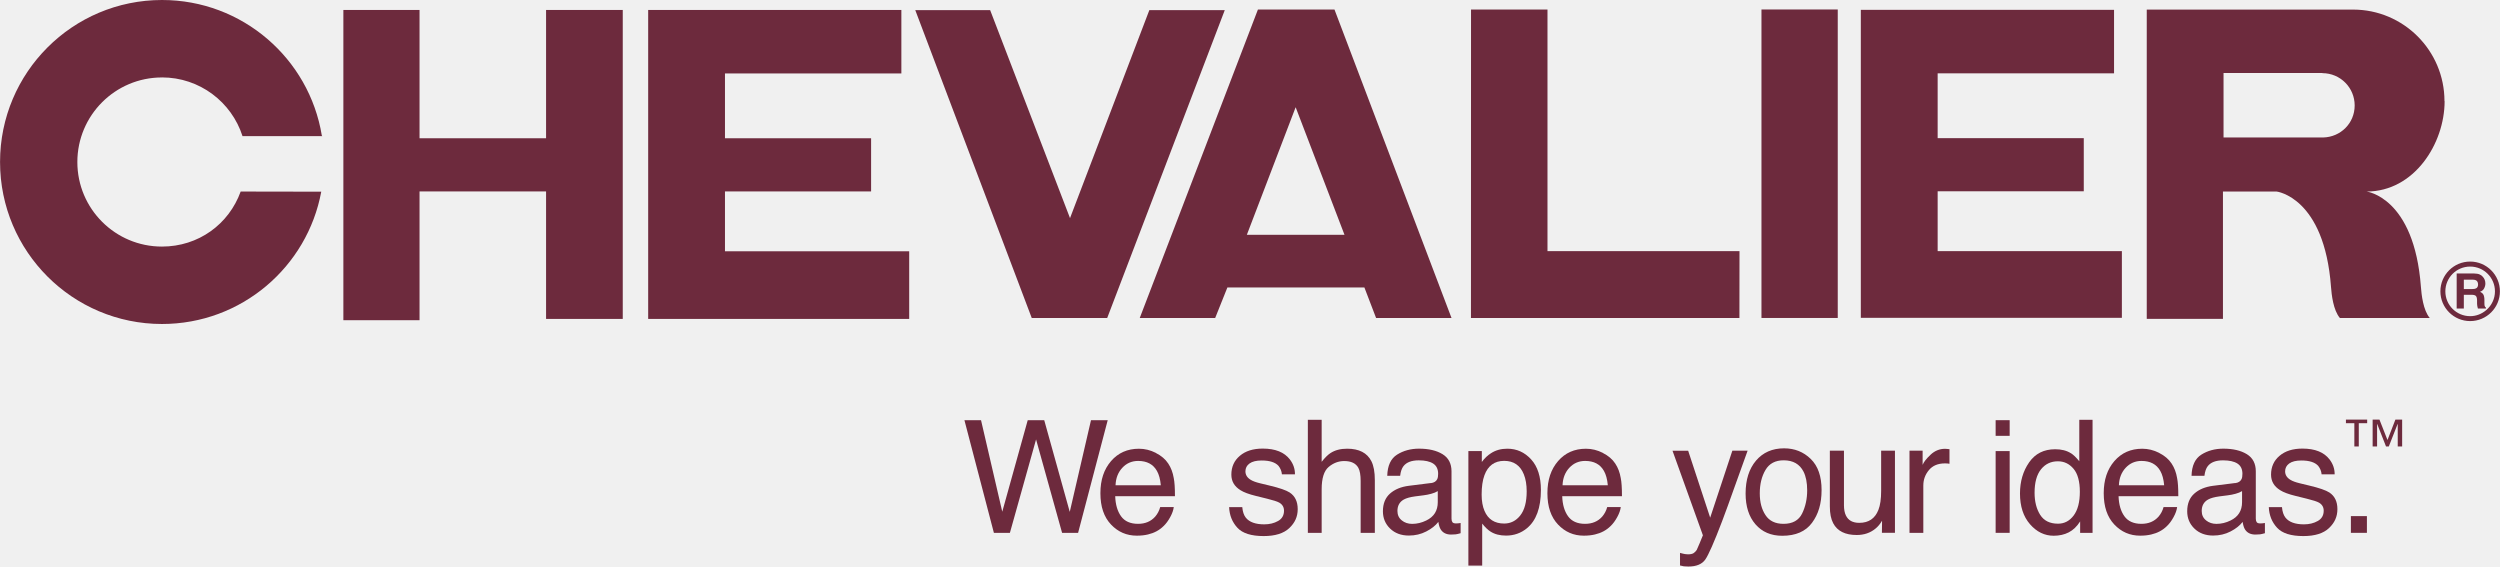
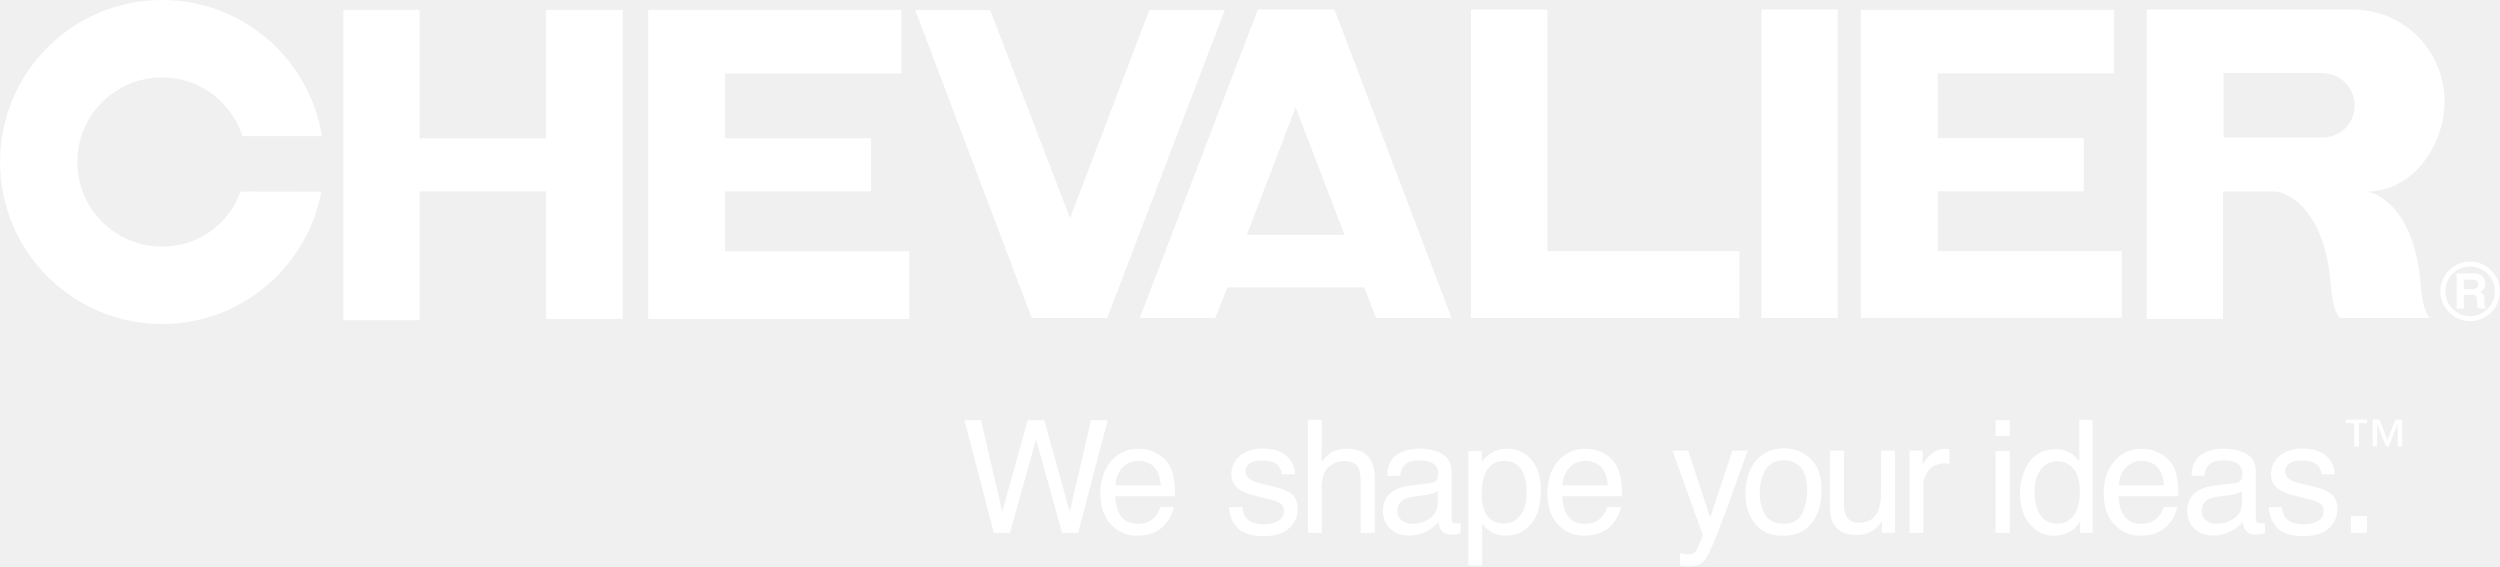
<svg xmlns="http://www.w3.org/2000/svg" id="_圖層_2" width="240.03mm" height="54.39mm" viewBox="0 0 680.39 154.18">
  <defs>
-     <style>.cls-1{fill:#6d2a3d;stroke-width:0px;}</style>
+     <style>.cls-1{fill:#ffffff;stroke-width:0px;}</style>
  </defs>
  <g id="Layer_1">
    <path class="cls-1" d="M342.35,2.6l-32.16,83.94h20.53l3.32-8.3h37.29l3.18,8.3h20.53L363.19,2.6h-20.84ZM339.34,63.9l13.28-34.72,13.29,34.72h-26.57Z" />
    <polygon class="cls-1" points="312.8 2.75 291.21 59.37 269.47 2.75 249.09 2.75 280.79 86.54 301.33 86.54 333.33 2.75 312.8 2.75" />
    <polygon class="cls-1" points="197.3 52.1 237.07 52.1 237.07 37.63 197.3 37.63 197.3 19.99 245.31 19.99 245.31 2.71 176.4 2.71 176.4 86.8 247.44 86.8 247.44 68.39 197.3 68.39 197.3 52.1" />
    <polygon class="cls-1" points="421.16 2.6 400.35 2.6 400.33 86.54 473.4 86.54 473.42 68.35 421.16 68.35 421.16 2.6" />
    <polygon class="cls-1" points="148.61 37.63 114.17 37.63 114.17 2.71 93.44 2.71 93.44 86.8 93.44 87.15 114.17 87.15 114.17 52.1 148.61 52.1 148.61 86.8 169.48 86.8 169.48 2.71 148.61 2.71 148.61 37.63" />
    <path class="cls-1" d="M44.07,21.07c10.26,0,18.95,6.71,21.92,15.98h21.7l-.12-.19C84.14,15.95,65.97,0,44.08,0,19.74,0,0,19.74,0,44.09s19.74,44.09,44.08,44.09c21.59,0,39.56-15.52,43.34-36.01l-21.93-.04c-3.2,8.87-11.46,14.98-21.43,14.98-12.71,0-23.02-10.3-23.02-23.01s10.31-23.02,23.02-23.02" />
    <rect class="cls-1" x="479.4" y="2.58" width="20.76" height="83.96" />
    <polygon class="cls-1" points="527.35 52.06 567.12 52.06 567.12 37.6 527.35 37.6 527.35 19.96 575.36 19.96 575.36 2.68 506.44 2.68 506.44 86.5 577.49 86.5 577.49 68.35 527.35 68.35 527.35 52.06" />
    <path class="cls-1" d="M665.29,27.52c0-13.73-11.13-24.91-24.86-24.91h-56.17v84.17h20.74v-34.65h14.61s12.99,1.51,14.8,25.97c.15,2.03.6,6.34,2.42,8.45h24.46c-1.81-2.11-2.26-6.42-2.41-8.45-1.81-24.46-14.79-25.97-14.79-25.97,12.98,0,21.24-13.05,21.24-24.61M632.25,37.42h-27.09v-17.55h26.92l-.02.04c4.86,0,8.79,3.93,8.79,8.79s-3.83,8.61-8.6,8.72" />
    <path class="cls-1" d="M676.21,83.2c-.04-.16-.05-.45-.05-.89v-.64c0-.67-.1-1.17-.28-1.49-.18-.33-.49-.58-.93-.76.53-.19.91-.49,1.13-.93.23-.44.34-.89.34-1.34,0-.38-.07-.71-.18-1-.12-.3-.28-.56-.49-.8-.25-.3-.56-.52-.92-.67-.36-.16-.87-.23-1.54-.25h-4.68v9.54h1.95v-3.74h2.06c.59,0,.99.1,1.2.3.22.21.33.61.34,1.22v.89c.02.29.04.56.1.82.03.14.07.31.13.51h2.08c.12,0,.11,0,.11-.1v-.14c-.2-.12-.31-.3-.37-.54M673.83,78.51c-.22.11-.56.16-1.01.16h-2.26v-2.56h2.32c.43,0,.76.06.97.17.39.2.58.59.58,1.16,0,.54-.2.89-.6,1.08" />
    <path class="cls-1" d="M672.28,71.19c-4.47,0-8.1,3.63-8.1,8.1s3.63,8.1,8.1,8.1,8.1-3.63,8.1-8.1-3.63-8.1-8.1-8.1M676.78,84.3l-.06.05-.06.05c-1.18,1.01-2.7,1.65-4.38,1.65-3.73,0-6.75-3.02-6.75-6.75s3.02-6.75,6.75-6.75,6.75,3.02,6.75,6.75c0,1.99-.88,3.77-2.26,5" />
    <path class="cls-1" d="M641.97,115.18v6.33h-1.21v-6.33h-2.29v-.98h5.78v.98h-2.29ZM652.57,121.51v-6.1h-.04l-2.39,6.1h-.76l-2.39-6.1h-.04v6.1h-1.21v-7.3h1.86l2.18,5.55,2.15-5.55h1.84v7.3h-1.21Z" />
    <path class="cls-1" d="M266.99,114.36l5.78,24.91,6.93-24.91h4.49l6.95,24.96,5.78-24.96h4.55l-8.06,30.66h-4.36l-7.08-25.42-7.12,25.42h-4.36l-8.02-30.66h4.51Z" />
    <path class="cls-1" d="M314.57,123.28c1.48.75,2.61,1.71,3.38,2.89.75,1.13,1.24,2.44,1.49,3.94.22,1.03.33,2.67.33,4.93h-16.26c.07,2.27.6,4.1,1.59,5.47.99,1.37,2.53,2.06,4.62,2.06,1.95,0,3.5-.65,4.66-1.95.65-.75,1.11-1.63,1.38-2.62h3.69c-.1.82-.42,1.74-.97,2.74-.55,1.01-1.16,1.83-1.84,2.47-1.13,1.11-2.53,1.86-4.21,2.25-.9.22-1.91.33-3.04.33-2.77,0-5.11-1.01-7.03-3.04-1.92-2.03-2.88-4.86-2.88-8.51s.97-6.51,2.9-8.75c1.94-2.24,4.47-3.36,7.59-3.36,1.58,0,3.1.37,4.58,1.12ZM315.92,132.06c-.15-1.63-.5-2.93-1.06-3.9-1.02-1.81-2.73-2.71-5.11-2.71-1.71,0-3.15.62-4.31,1.87-1.16,1.25-1.77,2.83-1.84,4.75h12.32Z" />
    <path class="cls-1" d="M338.09,138.01c.11,1.25.43,2.21.96,2.88.97,1.21,2.64,1.82,5.03,1.82,1.42,0,2.67-.3,3.75-.91,1.08-.6,1.62-1.54,1.62-2.81,0-.96-.43-1.69-1.29-2.19-.55-.31-1.64-.66-3.27-1.06l-3.03-.75c-1.94-.47-3.37-1-4.28-1.59-1.64-1.02-2.46-2.42-2.46-4.22,0-2.11.77-3.83,2.32-5.13,1.54-1.31,3.62-1.96,6.23-1.96,3.41,0,5.87.99,7.38,2.96.95,1.25,1.4,2.6,1.38,4.05h-3.55c-.07-.84-.38-1.61-.92-2.3-.88-.98-2.41-1.47-4.59-1.47-1.45,0-2.55.27-3.3.81-.75.54-1.12,1.26-1.12,2.14,0,.97.49,1.75,1.47,2.33.57.35,1.4.65,2.51.92l2.53.61c2.75.65,4.59,1.29,5.53,1.9,1.46.96,2.19,2.47,2.19,4.53s-.76,3.71-2.29,5.16c-1.53,1.45-3.86,2.17-6.98,2.17-3.37,0-5.75-.75-7.15-2.27-1.4-1.51-2.15-3.38-2.25-5.6h3.61Z" />
    <path class="cls-1" d="M355.94,114.25h3.76v11.44c.89-1.13,1.69-1.92,2.4-2.38,1.21-.79,2.72-1.19,4.53-1.19,3.24,0,5.44,1.13,6.6,3.4.63,1.24.94,2.96.94,5.16v14.34h-3.86v-14.09c0-1.64-.21-2.85-.63-3.61-.68-1.22-1.96-1.84-3.84-1.84-1.56,0-2.97.54-4.24,1.61-1.27,1.07-1.9,3.1-1.9,6.07v11.86h-3.76v-30.77Z" />
    <path class="cls-1" d="M389.42,131.49c.86-.11,1.44-.47,1.73-1.08.17-.33.25-.82.25-1.45,0-1.28-.46-2.22-1.36-2.8-.91-.58-2.21-.87-3.91-.87-1.96,0-3.35.53-4.17,1.59-.46.59-.76,1.46-.9,2.62h-3.51c.07-2.76.96-4.69,2.68-5.77,1.72-1.08,3.71-1.62,5.97-1.62,2.63,0,4.76.5,6.4,1.5,1.63,1,2.44,2.56,2.44,4.68v12.88c0,.39.08.7.24.94.16.24.5.35,1.01.35.17,0,.36,0,.56-.03s.43-.05.67-.09v2.78c-.58.17-1.03.27-1.34.31-.31.04-.72.06-1.25.06-1.29,0-2.23-.46-2.82-1.38-.31-.49-.52-1.18-.65-2.07-.77,1-1.86,1.87-3.3,2.61-1.43.74-3.01,1.11-4.74,1.11-2.07,0-3.77-.63-5.08-1.89-1.31-1.26-1.97-2.83-1.97-4.72,0-2.07.65-3.68,1.94-4.82,1.29-1.14,2.99-1.84,5.09-2.11l5.99-.75ZM381.51,141.64c.79.63,1.73.94,2.82.94,1.32,0,2.6-.31,3.84-.92,2.09-1.01,3.13-2.67,3.13-4.98v-3.02c-.46.29-1.05.54-1.77.73-.72.2-1.43.33-2.13.42l-2.27.29c-1.36.18-2.38.47-3.07.85-1.16.65-1.74,1.69-1.74,3.12,0,1.08.4,1.94,1.19,2.56Z" />
    <path class="cls-1" d="M399.62,122.77h3.67v2.96c.75-1.02,1.58-1.8,2.47-2.36,1.27-.84,2.76-1.25,4.48-1.25,2.54,0,4.7.97,6.47,2.91,1.77,1.94,2.66,4.71,2.66,8.32,0,4.87-1.28,8.35-3.83,10.44-1.62,1.32-3.51,1.98-5.66,1.98-1.69,0-3.11-.37-4.25-1.11-.67-.42-1.42-1.13-2.24-2.15v11.42h-3.76v-31.16ZM413.75,140.29c1.17-1.47,1.75-3.66,1.75-6.58,0-1.78-.26-3.31-.77-4.59-.98-2.46-2.77-3.69-5.36-3.69s-4.4,1.3-5.36,3.9c-.52,1.39-.77,3.16-.77,5.3,0,1.73.26,3.19.77,4.4.98,2.31,2.76,3.46,5.36,3.46,1.76,0,3.22-.73,4.39-2.2Z" />
    <path class="cls-1" d="M436.23,123.28c1.48.75,2.61,1.71,3.38,2.89.75,1.13,1.24,2.44,1.49,3.94.22,1.03.33,2.67.33,4.93h-16.26c.07,2.27.6,4.1,1.59,5.47.99,1.37,2.53,2.06,4.62,2.06,1.95,0,3.5-.65,4.66-1.95.65-.75,1.11-1.63,1.38-2.62h3.69c-.1.82-.42,1.74-.97,2.74-.55,1.01-1.16,1.83-1.84,2.47-1.13,1.11-2.53,1.86-4.21,2.25-.9.22-1.91.33-3.04.33-2.77,0-5.11-1.01-7.03-3.04-1.92-2.03-2.88-4.86-2.88-8.51s.97-6.51,2.9-8.75c1.94-2.24,4.47-3.36,7.59-3.36,1.58,0,3.1.37,4.58,1.12ZM437.58,132.06c-.15-1.63-.5-2.93-1.06-3.9-1.02-1.81-2.73-2.71-5.11-2.71-1.71,0-3.15.62-4.31,1.87-1.16,1.25-1.77,2.83-1.84,4.75h12.32Z" />
    <path class="cls-1" d="M471.48,122.66h4.15c-.53,1.43-1.7,4.71-3.53,9.82-1.36,3.84-2.5,6.98-3.42,9.4-2.17,5.7-3.7,9.18-4.59,10.43-.89,1.25-2.42,1.88-4.59,1.88-.53,0-.93-.02-1.22-.06-.28-.04-.64-.12-1.05-.23v-3.42c.65.18,1.13.29,1.42.33.29.04.55.06.77.06.69,0,1.2-.12,1.53-.34.33-.23.6-.51.82-.84.07-.11.32-.68.75-1.71.43-1.03.74-1.79.94-2.29l-8.27-23.01h4.26l5.99,18.21,6.03-18.21Z" />
    <path class="cls-1" d="M492.8,124.9c1.98,1.92,2.96,4.74,2.96,8.47s-.87,6.58-2.61,8.93c-1.74,2.35-4.44,3.52-8.1,3.52-3.05,0-5.48-1.04-7.28-3.12-1.8-2.08-2.69-4.87-2.69-8.37,0-3.75.95-6.74,2.84-8.97,1.89-2.22,4.44-3.34,7.63-3.34,2.86,0,5.28.96,7.25,2.88ZM490.47,139.75c.91-1.88,1.37-3.98,1.37-6.29,0-2.08-.33-3.78-.99-5.09-1.05-2.06-2.85-3.09-5.41-3.09-2.27,0-3.92.88-4.95,2.63-1.03,1.75-1.55,3.86-1.55,6.34s.52,4.36,1.55,5.94c1.03,1.58,2.67,2.38,4.91,2.38,2.46,0,4.15-.94,5.07-2.82Z" />
    <path class="cls-1" d="M501.85,122.66v14.84c0,1.14.18,2.07.53,2.8.65,1.34,1.86,2,3.64,2,2.55,0,4.28-1.17,5.2-3.51.5-1.25.75-2.97.75-5.16v-10.98h3.76v22.36h-3.55l.04-3.3c-.48.85-1.07,1.57-1.78,2.15-1.41,1.17-3.11,1.75-5.12,1.75-3.13,0-5.26-1.06-6.39-3.19-.61-1.14-.92-2.66-.92-4.57v-15.2h3.84Z" />
    <path class="cls-1" d="M519.69,122.66h3.57v3.86c.29-.75,1.01-1.67,2.15-2.75,1.14-1.08,2.46-1.62,3.94-1.62.07,0,.19,0,.36.02s.45.04.86.08v3.97c-.22-.04-.43-.07-.62-.08-.19-.01-.39-.02-.62-.02-1.89,0-3.35.61-4.36,1.83-1.02,1.22-1.52,2.62-1.52,4.21v12.86h-3.76v-22.36Z" />
    <path class="cls-1" d="M543.13,114.36h3.82v4.26h-3.82v-4.26ZM543.13,122.77h3.82v22.25h-3.82v-22.25Z" />
    <path class="cls-1" d="M563.63,123.35c.67.42,1.42,1.15,2.27,2.19v-11.29h3.61v30.77h-3.38v-3.11c-.87,1.38-1.91,2.37-3.1,2.98-1.19.61-2.56.92-4.1.92-2.48,0-4.63-1.05-6.45-3.14-1.82-2.09-2.72-4.88-2.72-8.36,0-3.26.83-6.08,2.48-8.46,1.66-2.39,4.02-3.58,7.1-3.58,1.71,0,3.13.36,4.28,1.09ZM555.25,140.11c1.01,1.61,2.63,2.42,4.86,2.42,1.73,0,3.15-.75,4.27-2.24,1.11-1.5,1.67-3.64,1.67-6.44s-.57-4.92-1.72-6.27c-1.15-1.36-2.57-2.03-4.26-2.03-1.88,0-3.41.72-4.58,2.17-1.17,1.45-1.76,3.58-1.76,6.39,0,2.39.51,4.4,1.52,6.01Z" />
    <path class="cls-1" d="M587.65,123.28c1.48.75,2.61,1.71,3.38,2.89.75,1.13,1.24,2.44,1.49,3.94.22,1.03.33,2.67.33,4.93h-16.26c.07,2.27.6,4.1,1.59,5.47.99,1.37,2.53,2.06,4.62,2.06,1.95,0,3.5-.65,4.66-1.95.65-.75,1.11-1.63,1.38-2.62h3.69c-.1.82-.42,1.74-.97,2.74-.55,1.01-1.16,1.83-1.84,2.47-1.13,1.11-2.53,1.86-4.21,2.25-.9.22-1.91.33-3.05.33-2.77,0-5.11-1.01-7.03-3.04-1.92-2.03-2.88-4.86-2.88-8.51s.97-6.51,2.9-8.75c1.94-2.24,4.47-3.36,7.59-3.36,1.58,0,3.1.37,4.58,1.12ZM589,132.06c-.15-1.63-.5-2.93-1.06-3.9-1.02-1.81-2.73-2.71-5.11-2.71-1.71,0-3.15.62-4.31,1.87-1.16,1.25-1.77,2.83-1.84,4.75h12.32Z" />
    <path class="cls-1" d="M608.32,131.49c.86-.11,1.44-.47,1.73-1.08.17-.33.25-.82.25-1.45,0-1.28-.46-2.22-1.36-2.8-.91-.58-2.21-.87-3.91-.87-1.96,0-3.35.53-4.17,1.59-.46.59-.76,1.46-.9,2.62h-3.51c.07-2.76.96-4.69,2.68-5.77,1.72-1.08,3.71-1.62,5.97-1.62,2.63,0,4.76.5,6.4,1.5,1.63,1,2.44,2.56,2.44,4.68v12.88c0,.39.08.7.24.94.16.24.5.35,1.01.35.17,0,.36,0,.56-.03.21-.02.43-.05.67-.09v2.78c-.58.17-1.03.27-1.34.31-.31.04-.72.06-1.25.06-1.29,0-2.23-.46-2.82-1.38-.31-.49-.52-1.18-.65-2.07-.77,1-1.86,1.87-3.3,2.61-1.43.74-3.01,1.11-4.74,1.11-2.07,0-3.77-.63-5.08-1.89-1.31-1.26-1.97-2.83-1.97-4.72,0-2.07.65-3.68,1.94-4.82,1.29-1.14,2.99-1.84,5.09-2.11l5.99-.75ZM600.41,141.64c.79.63,1.73.94,2.82.94,1.32,0,2.6-.31,3.84-.92,2.09-1.01,3.13-2.67,3.13-4.98v-3.02c-.46.29-1.05.54-1.77.73-.72.2-1.43.33-2.13.42l-2.27.29c-1.36.18-2.38.47-3.07.85-1.16.65-1.74,1.69-1.74,3.12,0,1.08.4,1.94,1.19,2.56Z" />
    <path class="cls-1" d="M621.06,138.01c.11,1.25.43,2.21.96,2.88.97,1.21,2.64,1.82,5.03,1.82,1.42,0,2.67-.3,3.75-.91,1.08-.6,1.62-1.54,1.62-2.81,0-.96-.43-1.69-1.29-2.19-.55-.31-1.64-.66-3.27-1.06l-3.03-.75c-1.94-.47-3.37-1-4.28-1.59-1.64-1.02-2.46-2.42-2.46-4.22,0-2.11.77-3.83,2.32-5.13,1.54-1.31,3.62-1.96,6.23-1.96,3.41,0,5.87.99,7.38,2.96.95,1.25,1.4,2.6,1.38,4.05h-3.55c-.07-.84-.38-1.61-.92-2.3-.88-.98-2.41-1.47-4.59-1.47-1.45,0-2.55.27-3.3.81-.75.54-1.12,1.26-1.12,2.14,0,.97.49,1.75,1.47,2.33.57.35,1.4.65,2.51.92l2.53.61c2.75.65,4.59,1.29,5.53,1.9,1.46.96,2.19,2.47,2.19,4.53s-.76,3.71-2.29,5.16c-1.53,1.45-3.86,2.17-6.98,2.17-3.37,0-5.75-.75-7.15-2.27-1.4-1.51-2.15-3.38-2.25-5.6h3.61Z" />
    <path class="cls-1" d="M639.82,140.47h4.36v4.55h-4.36v-4.55Z" />
  </g>
</svg>
